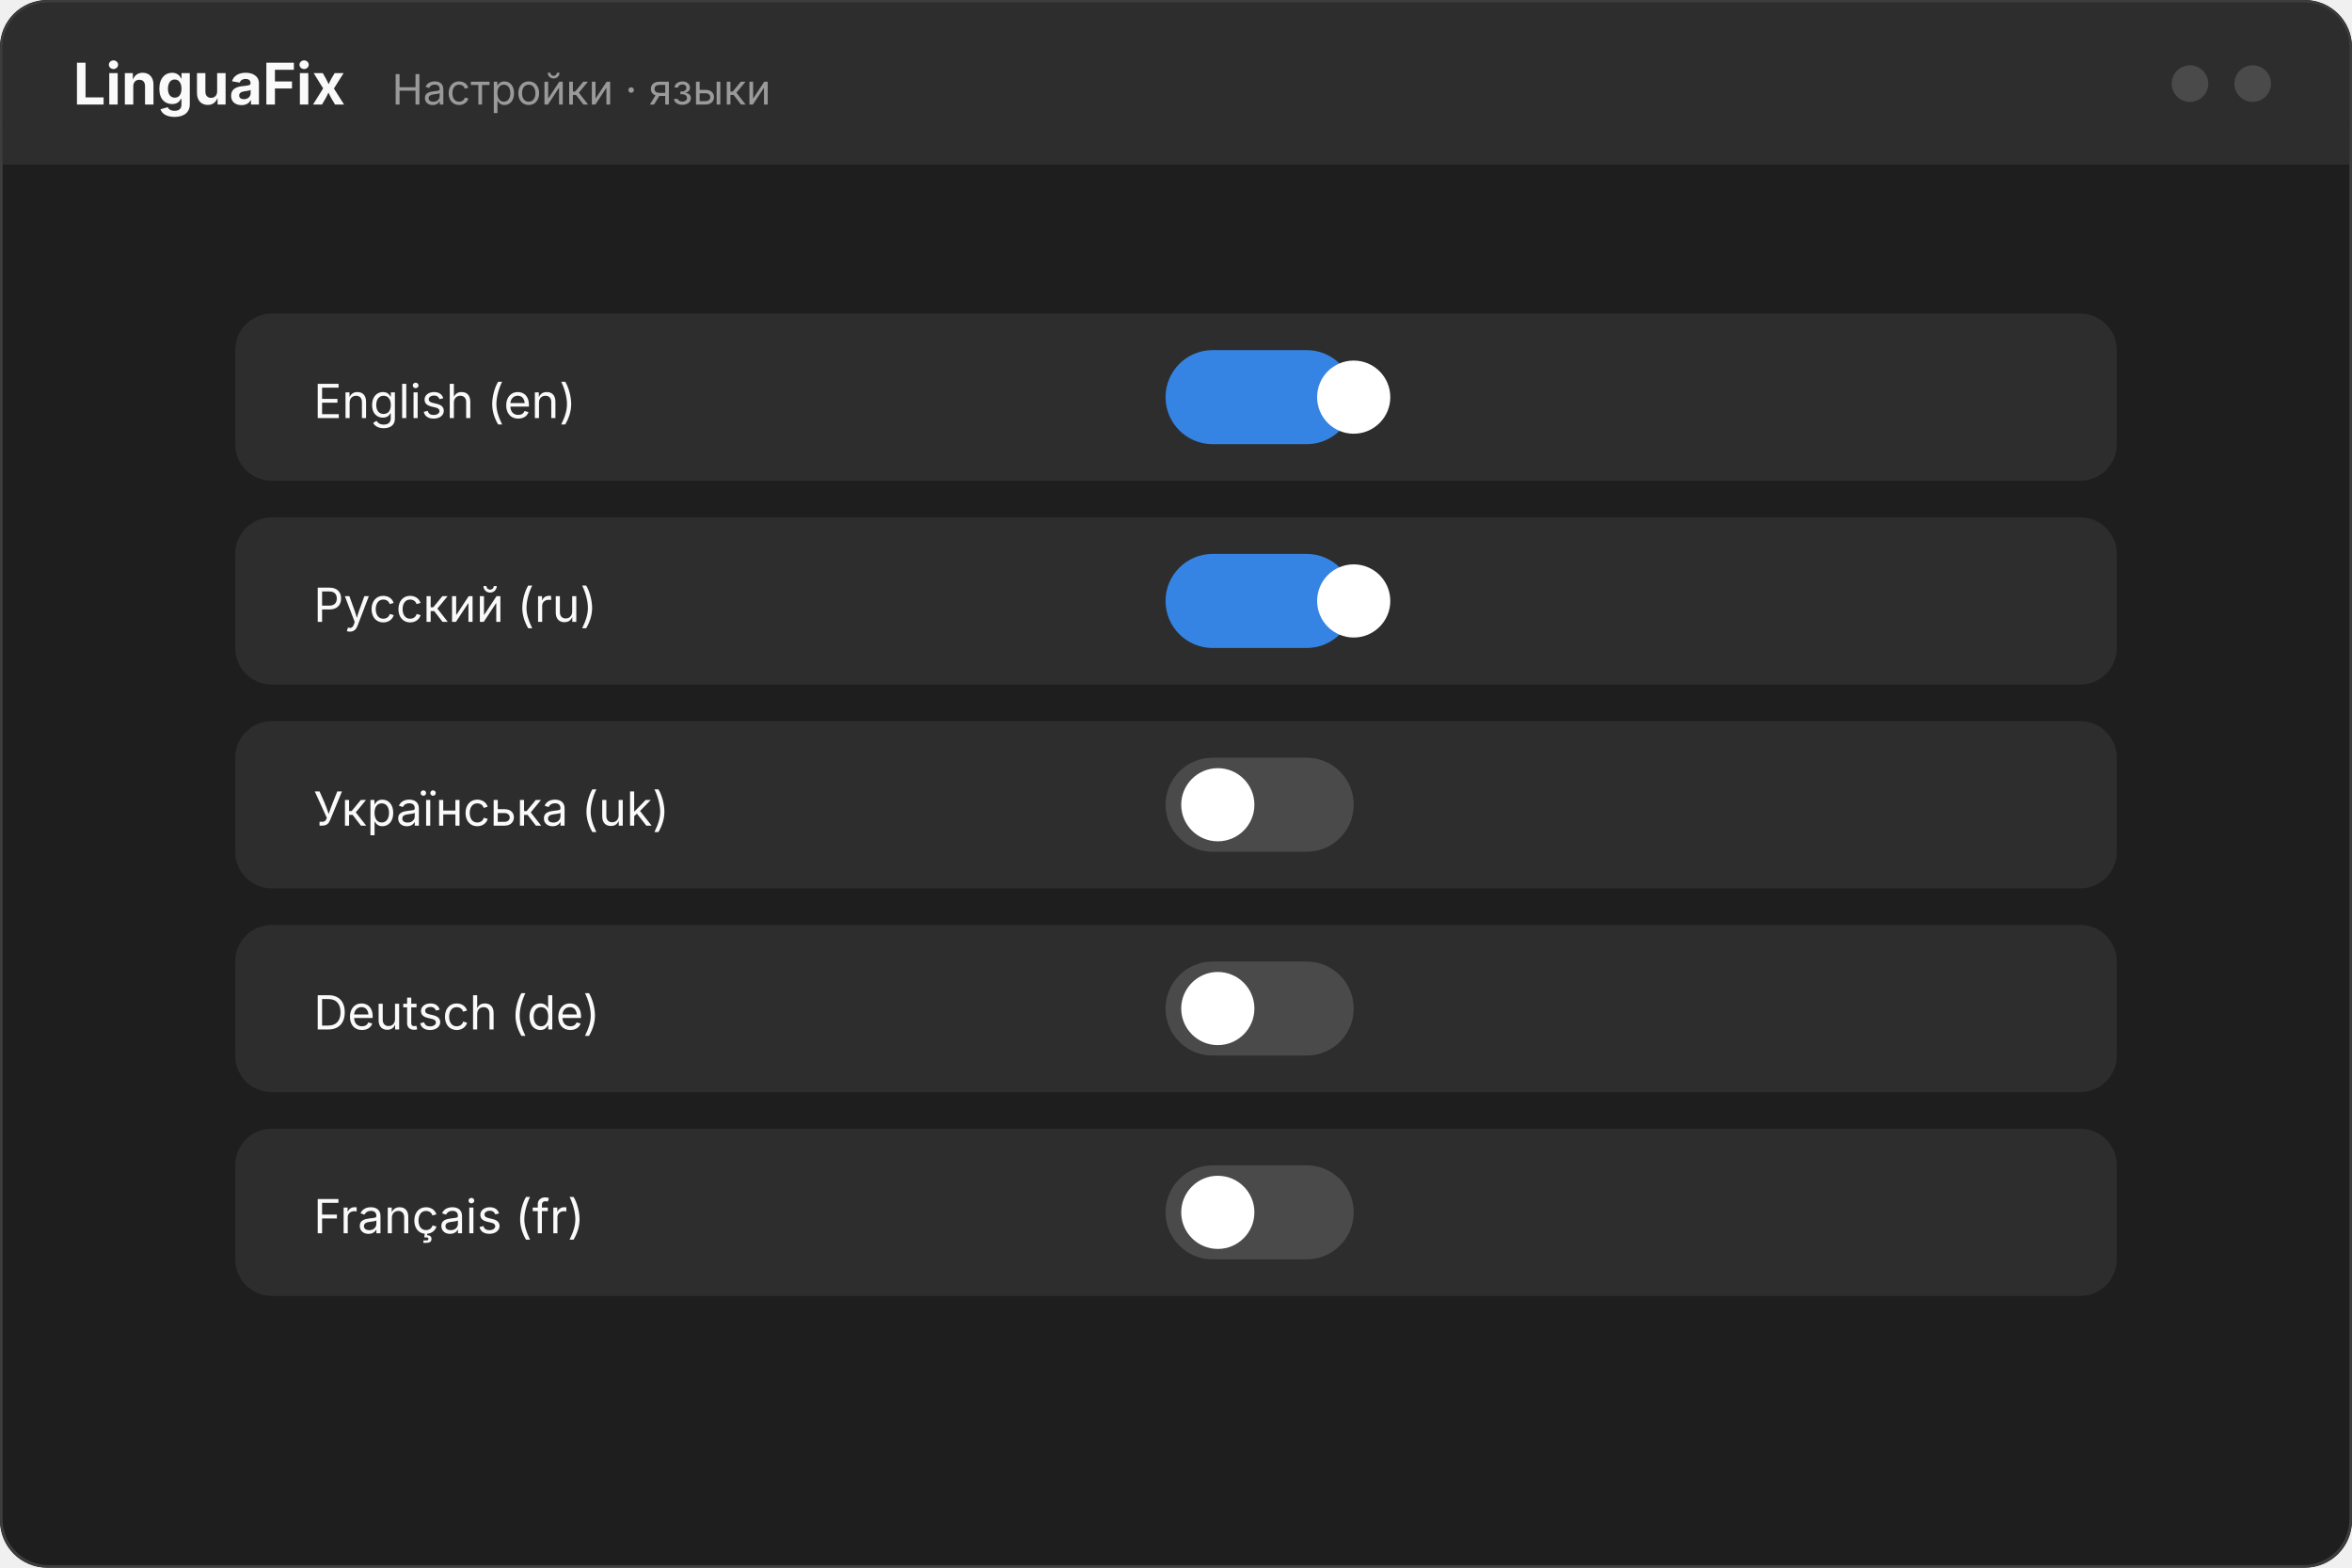
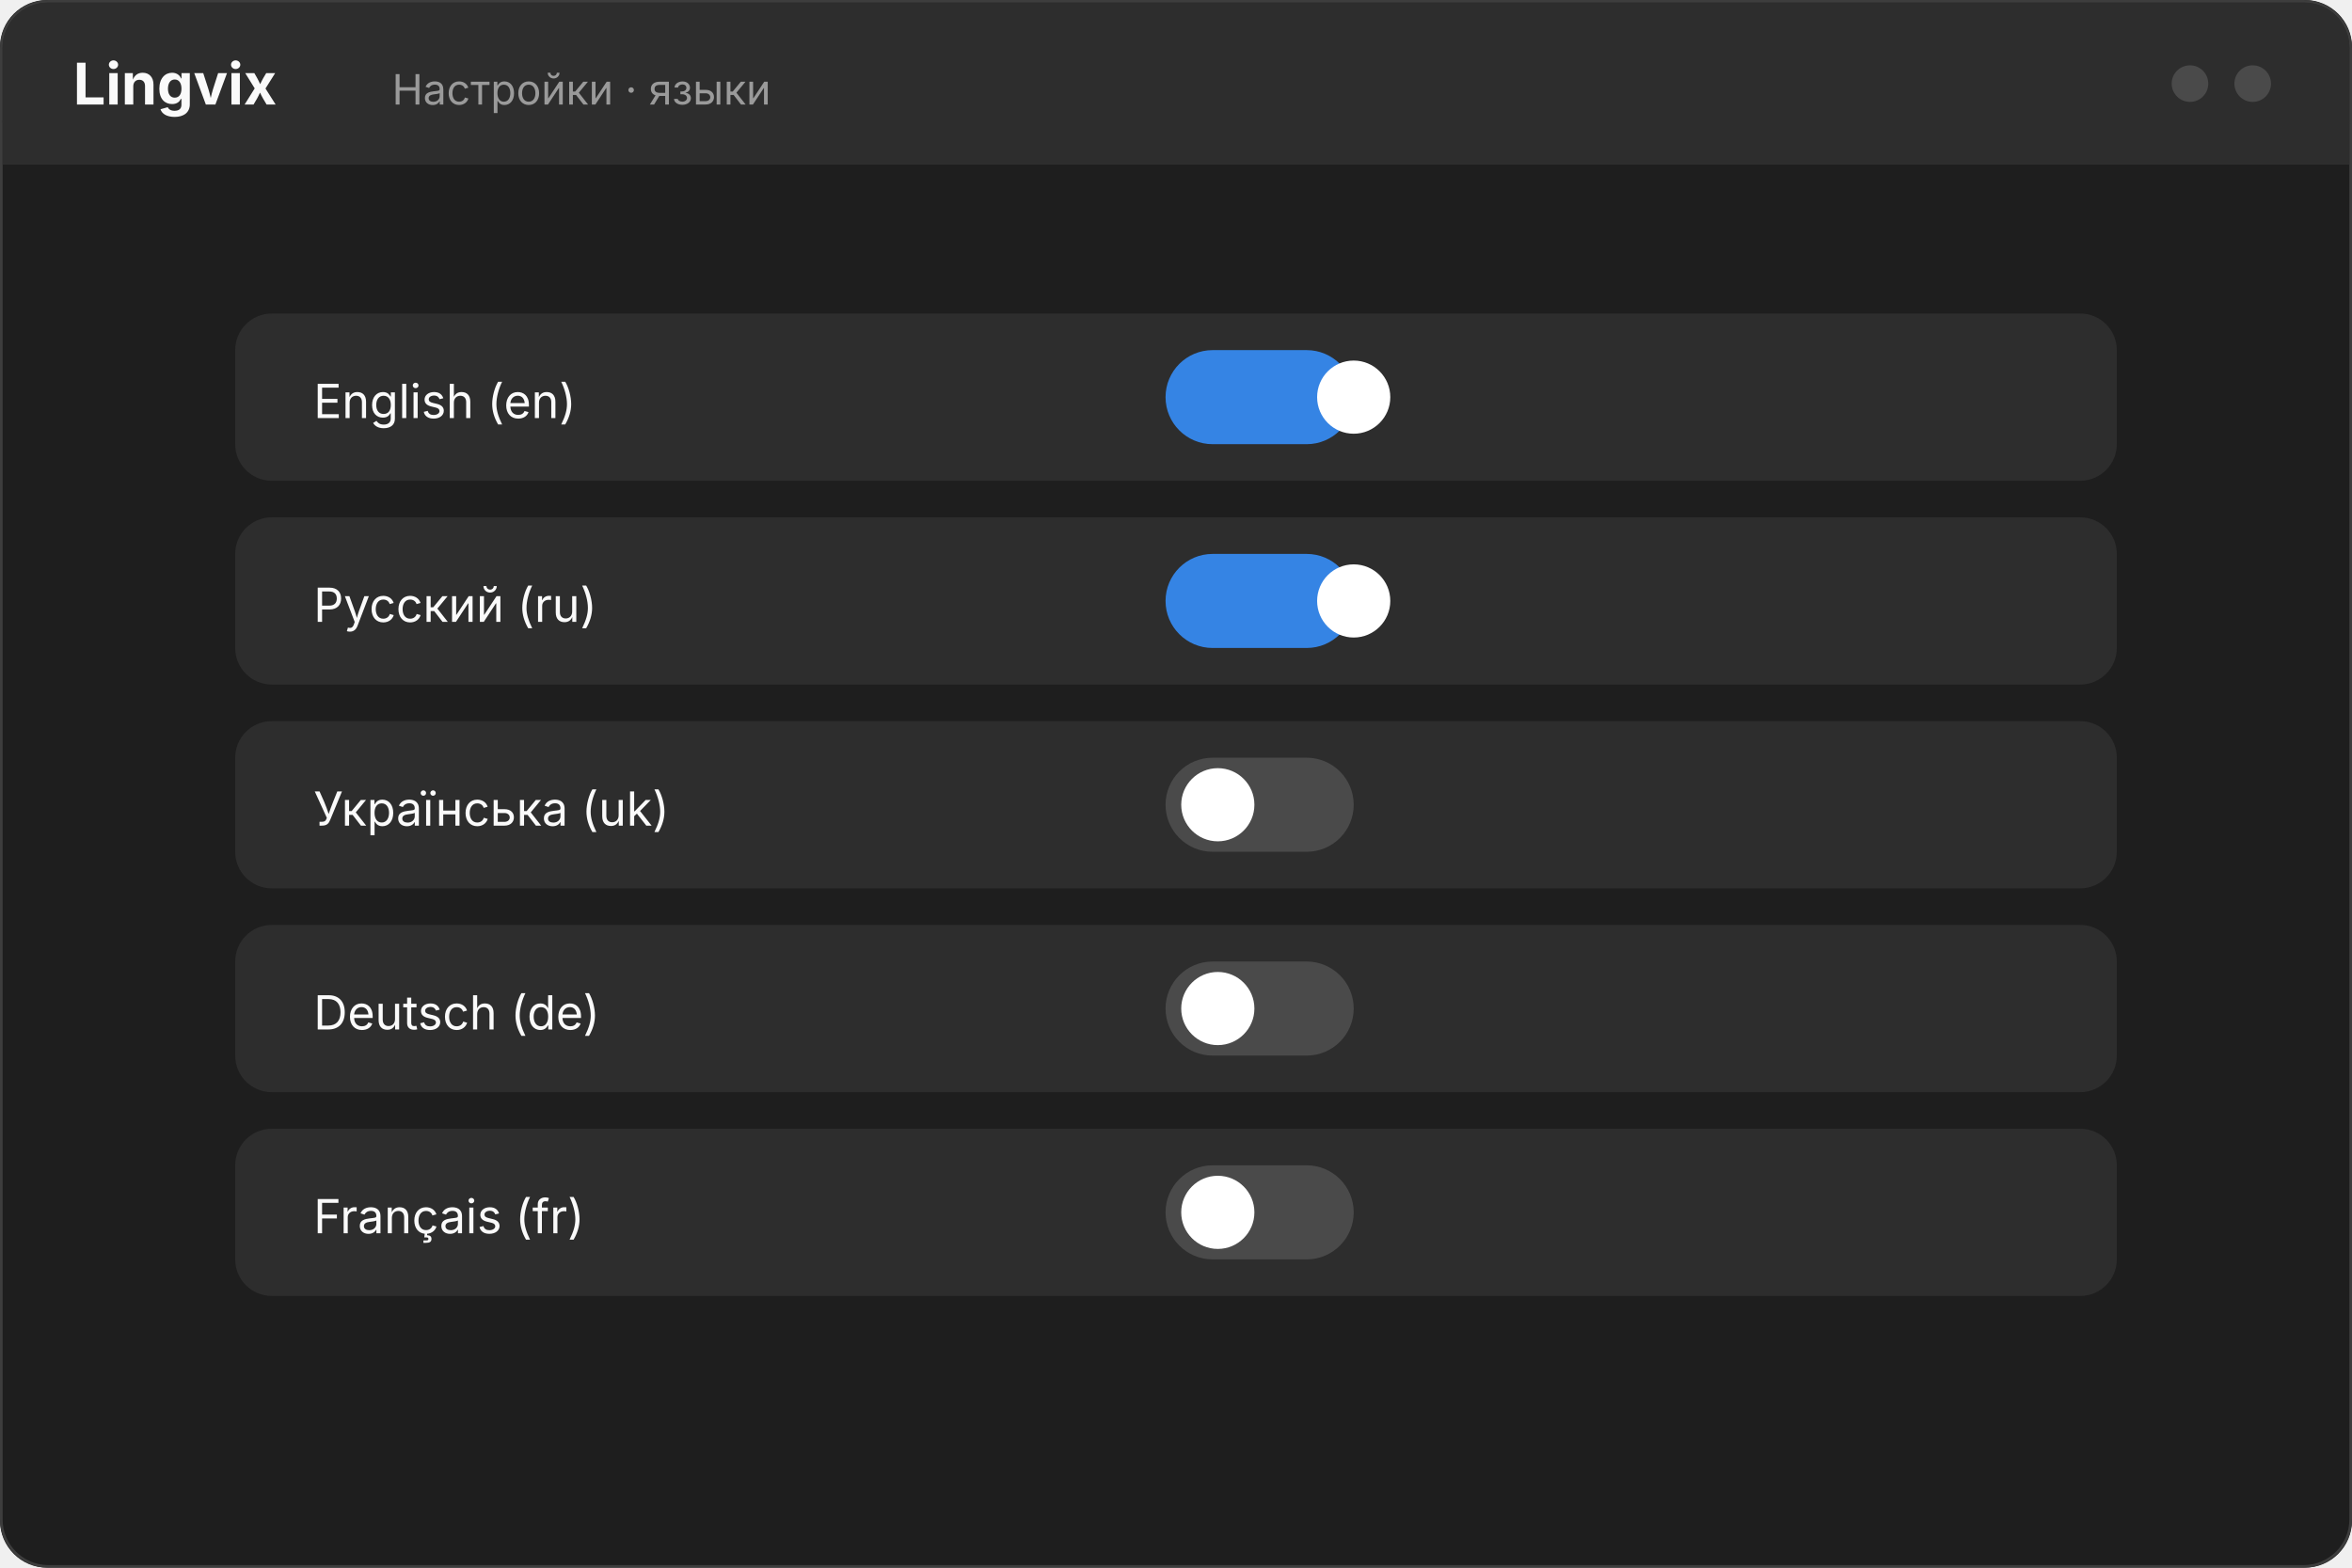
- <svg xmlns="http://www.w3.org/2000/svg" width="900" height="600" viewBox="0 0 900 600" role="img" aria-label="LinguaFix: Настройки · языки (плейсхолдер)">
+ <svg xmlns="http://www.w3.org/2000/svg" width="900" height="600" viewBox="0 0 900 600" role="img" aria-label="Lingvix: Настройки · языки (плейсхолдер)">
  <rect width="900" height="600" rx="18" fill="#1e1e1e" />
  <rect x="0.5" y="0.5" width="899" height="599" rx="18" fill="none" stroke="#3d3d3d" />
  <rect x="1" y="1" width="898" height="62" rx="17" fill="#2d2d2d" />
  <rect x="1" y="46" width="898" height="17" fill="#2d2d2d" />
-   <text x="28" y="40" font-family="Inter, sans-serif" font-size="22" font-weight="700" fill="#fafafa">LinguaFix</text>
+   <text x="28" y="40" font-family="Inter, sans-serif" font-size="22" font-weight="700" fill="#fafafa">Lingvix</text>
  <text x="150" y="40" font-family="Inter, sans-serif" font-size="16" fill="#9a9a9a">Настройки · языки</text>
  <circle cx="862" cy="32" r="7" fill="#4a4a4a" />
  <circle cx="838" cy="32" r="7" fill="#4a4a4a" />
  <rect x="90" y="120" width="720" height="64" rx="14" fill="#2d2d2d" />
  <text x="120" y="160" font-family="Inter, sans-serif" font-size="18" fill="#fafafa">English (en)</text>
  <rect x="446" y="134" width="72" height="36" rx="18" fill="#3584e4" />
  <circle cx="518" cy="152" r="14" fill="#ffffff" />
  <rect x="90" y="198" width="720" height="64" rx="14" fill="#2d2d2d" />
  <text x="120" y="238" font-family="Inter, sans-serif" font-size="18" fill="#fafafa">Русский (ru)</text>
  <rect x="446" y="212" width="72" height="36" rx="18" fill="#3584e4" />
  <circle cx="518" cy="230" r="14" fill="#ffffff" />
  <rect x="90" y="276" width="720" height="64" rx="14" fill="#2d2d2d" />
  <text x="120" y="316" font-family="Inter, sans-serif" font-size="18" fill="#fafafa">Українська (uk)</text>
  <rect x="446" y="290" width="72" height="36" rx="18" fill="#4a4a4a" />
  <circle cx="466" cy="308" r="14" fill="#ffffff" />
  <rect x="90" y="354" width="720" height="64" rx="14" fill="#2d2d2d" />
  <text x="120" y="394" font-family="Inter, sans-serif" font-size="18" fill="#fafafa">Deutsch (de)</text>
  <rect x="446" y="368" width="72" height="36" rx="18" fill="#4a4a4a" />
  <circle cx="466" cy="386" r="14" fill="#ffffff" />
  <rect x="90" y="432" width="720" height="64" rx="14" fill="#2d2d2d" />
  <text x="120" y="472" font-family="Inter, sans-serif" font-size="18" fill="#fafafa">Français (fr)</text>
  <rect x="446" y="446" width="72" height="36" rx="18" fill="#4a4a4a" />
  <circle cx="466" cy="464" r="14" fill="#ffffff" />
</svg>
